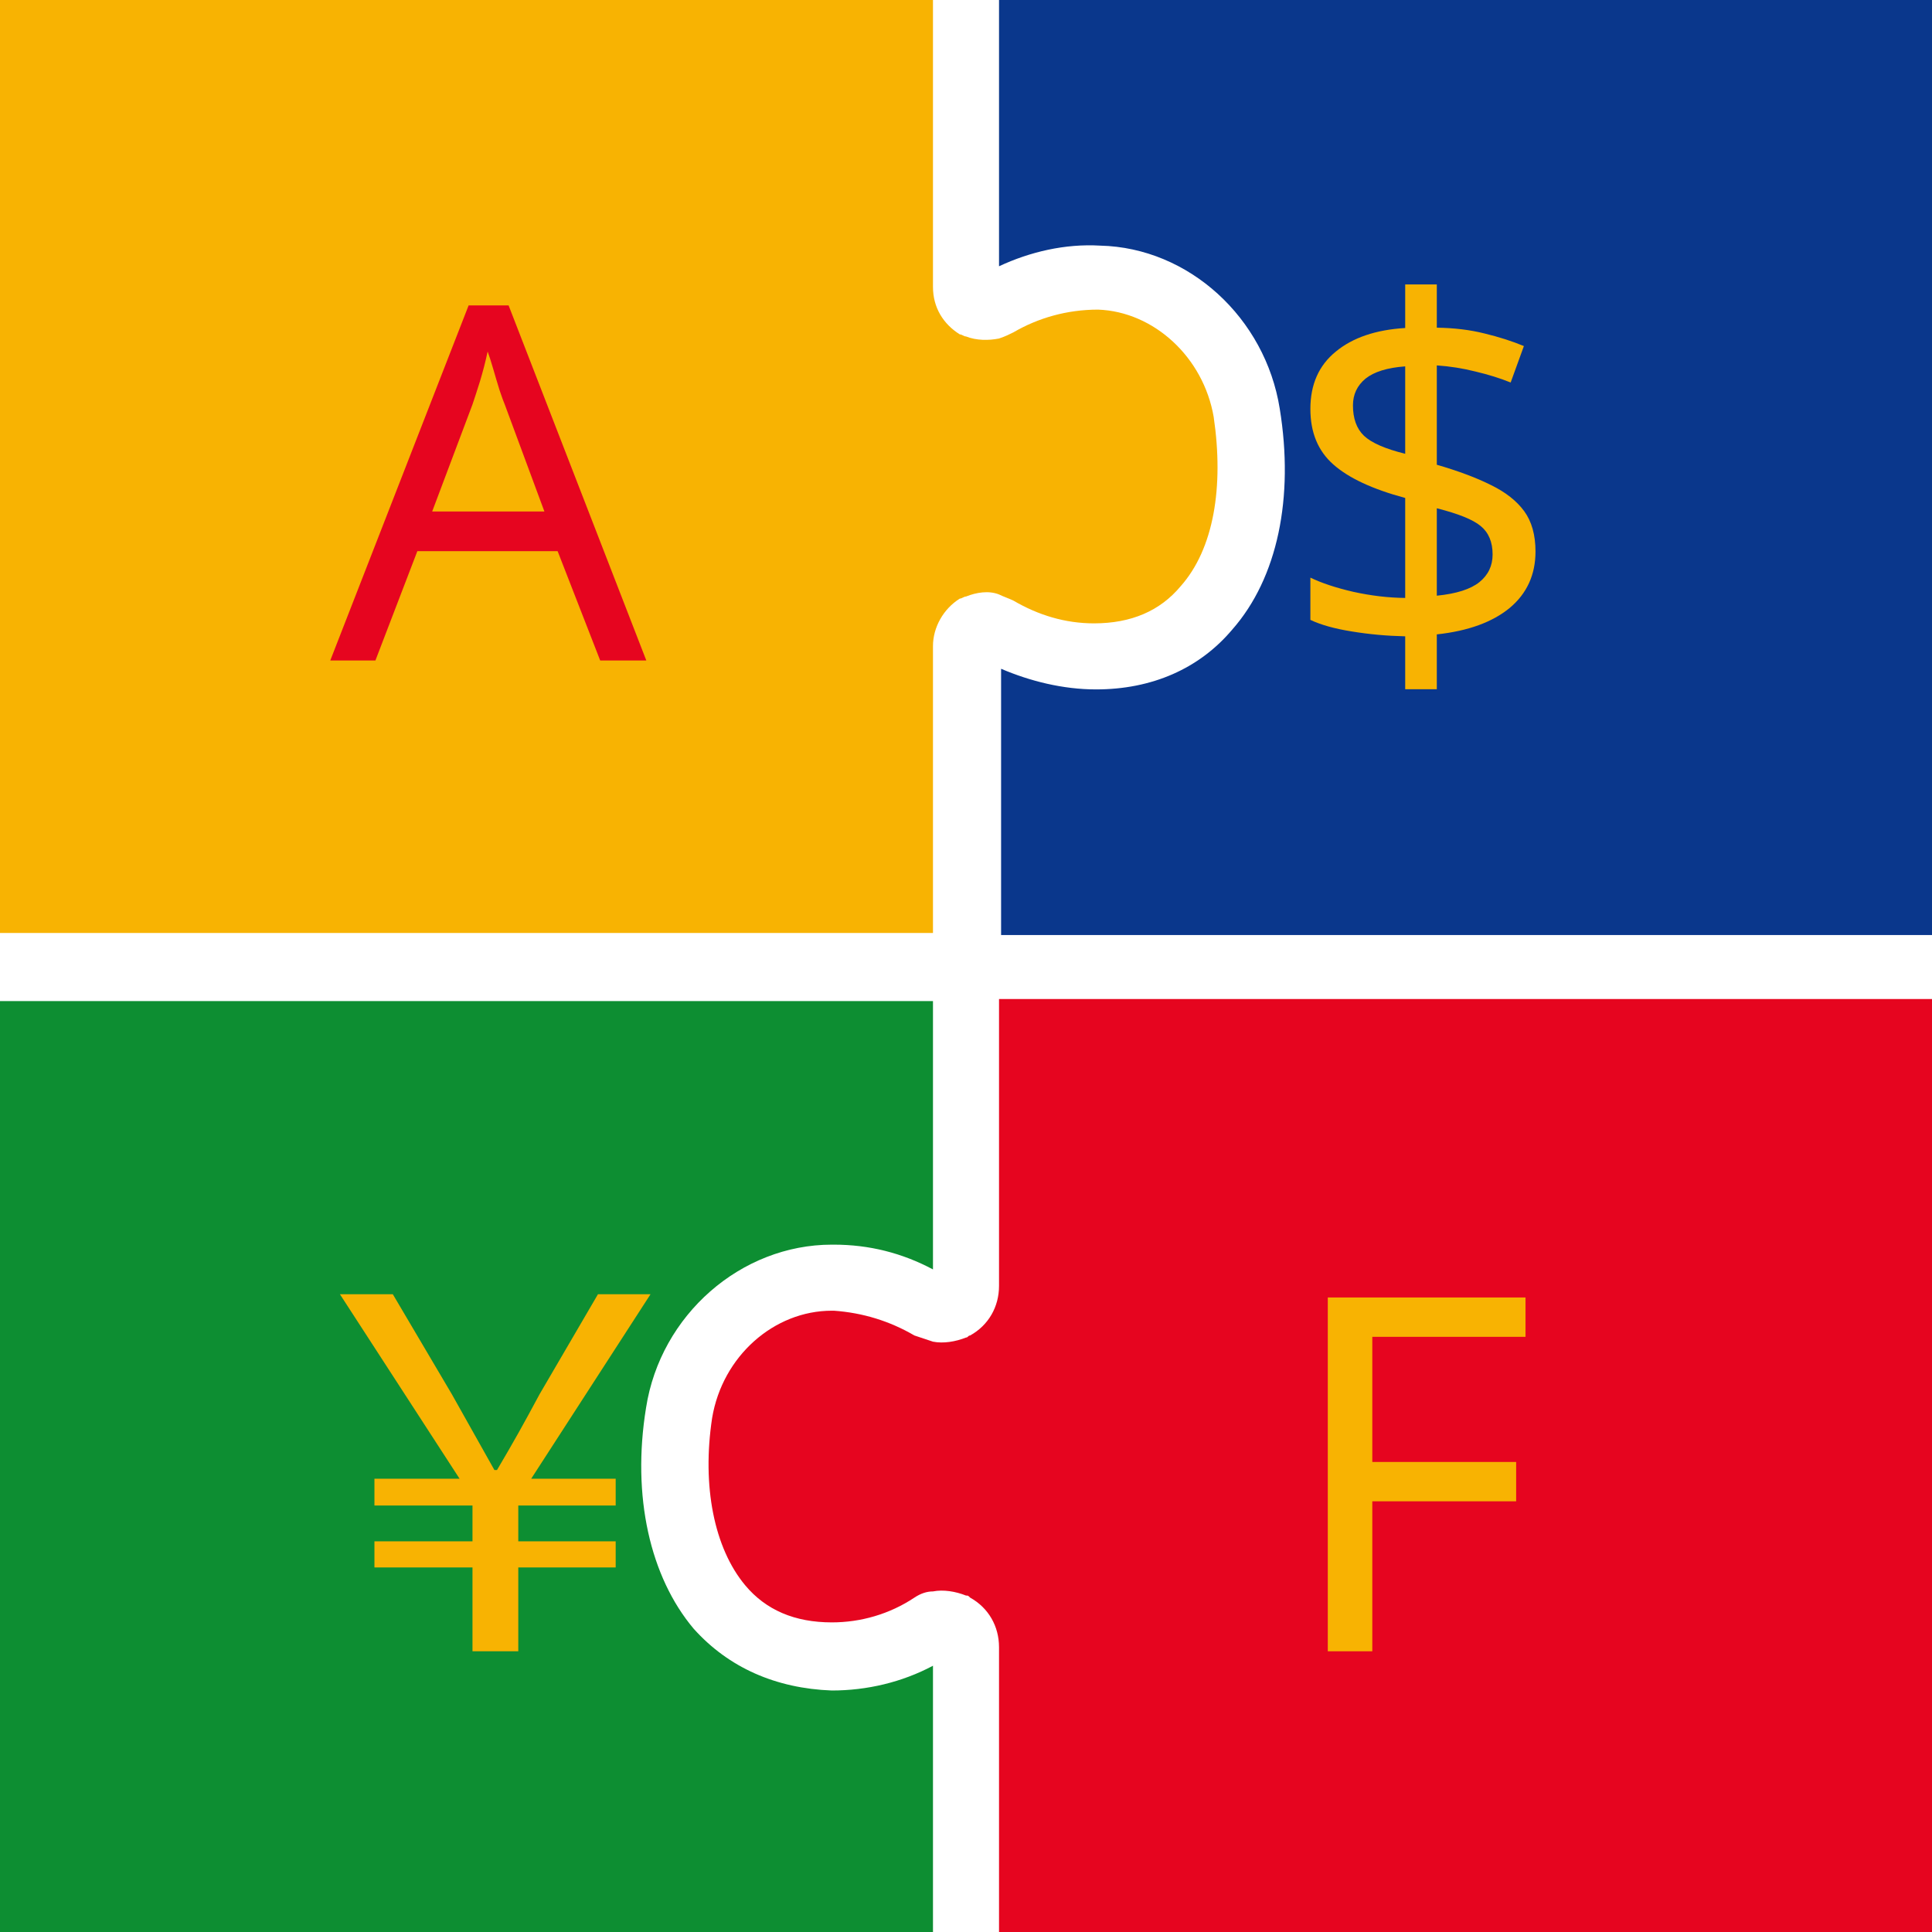
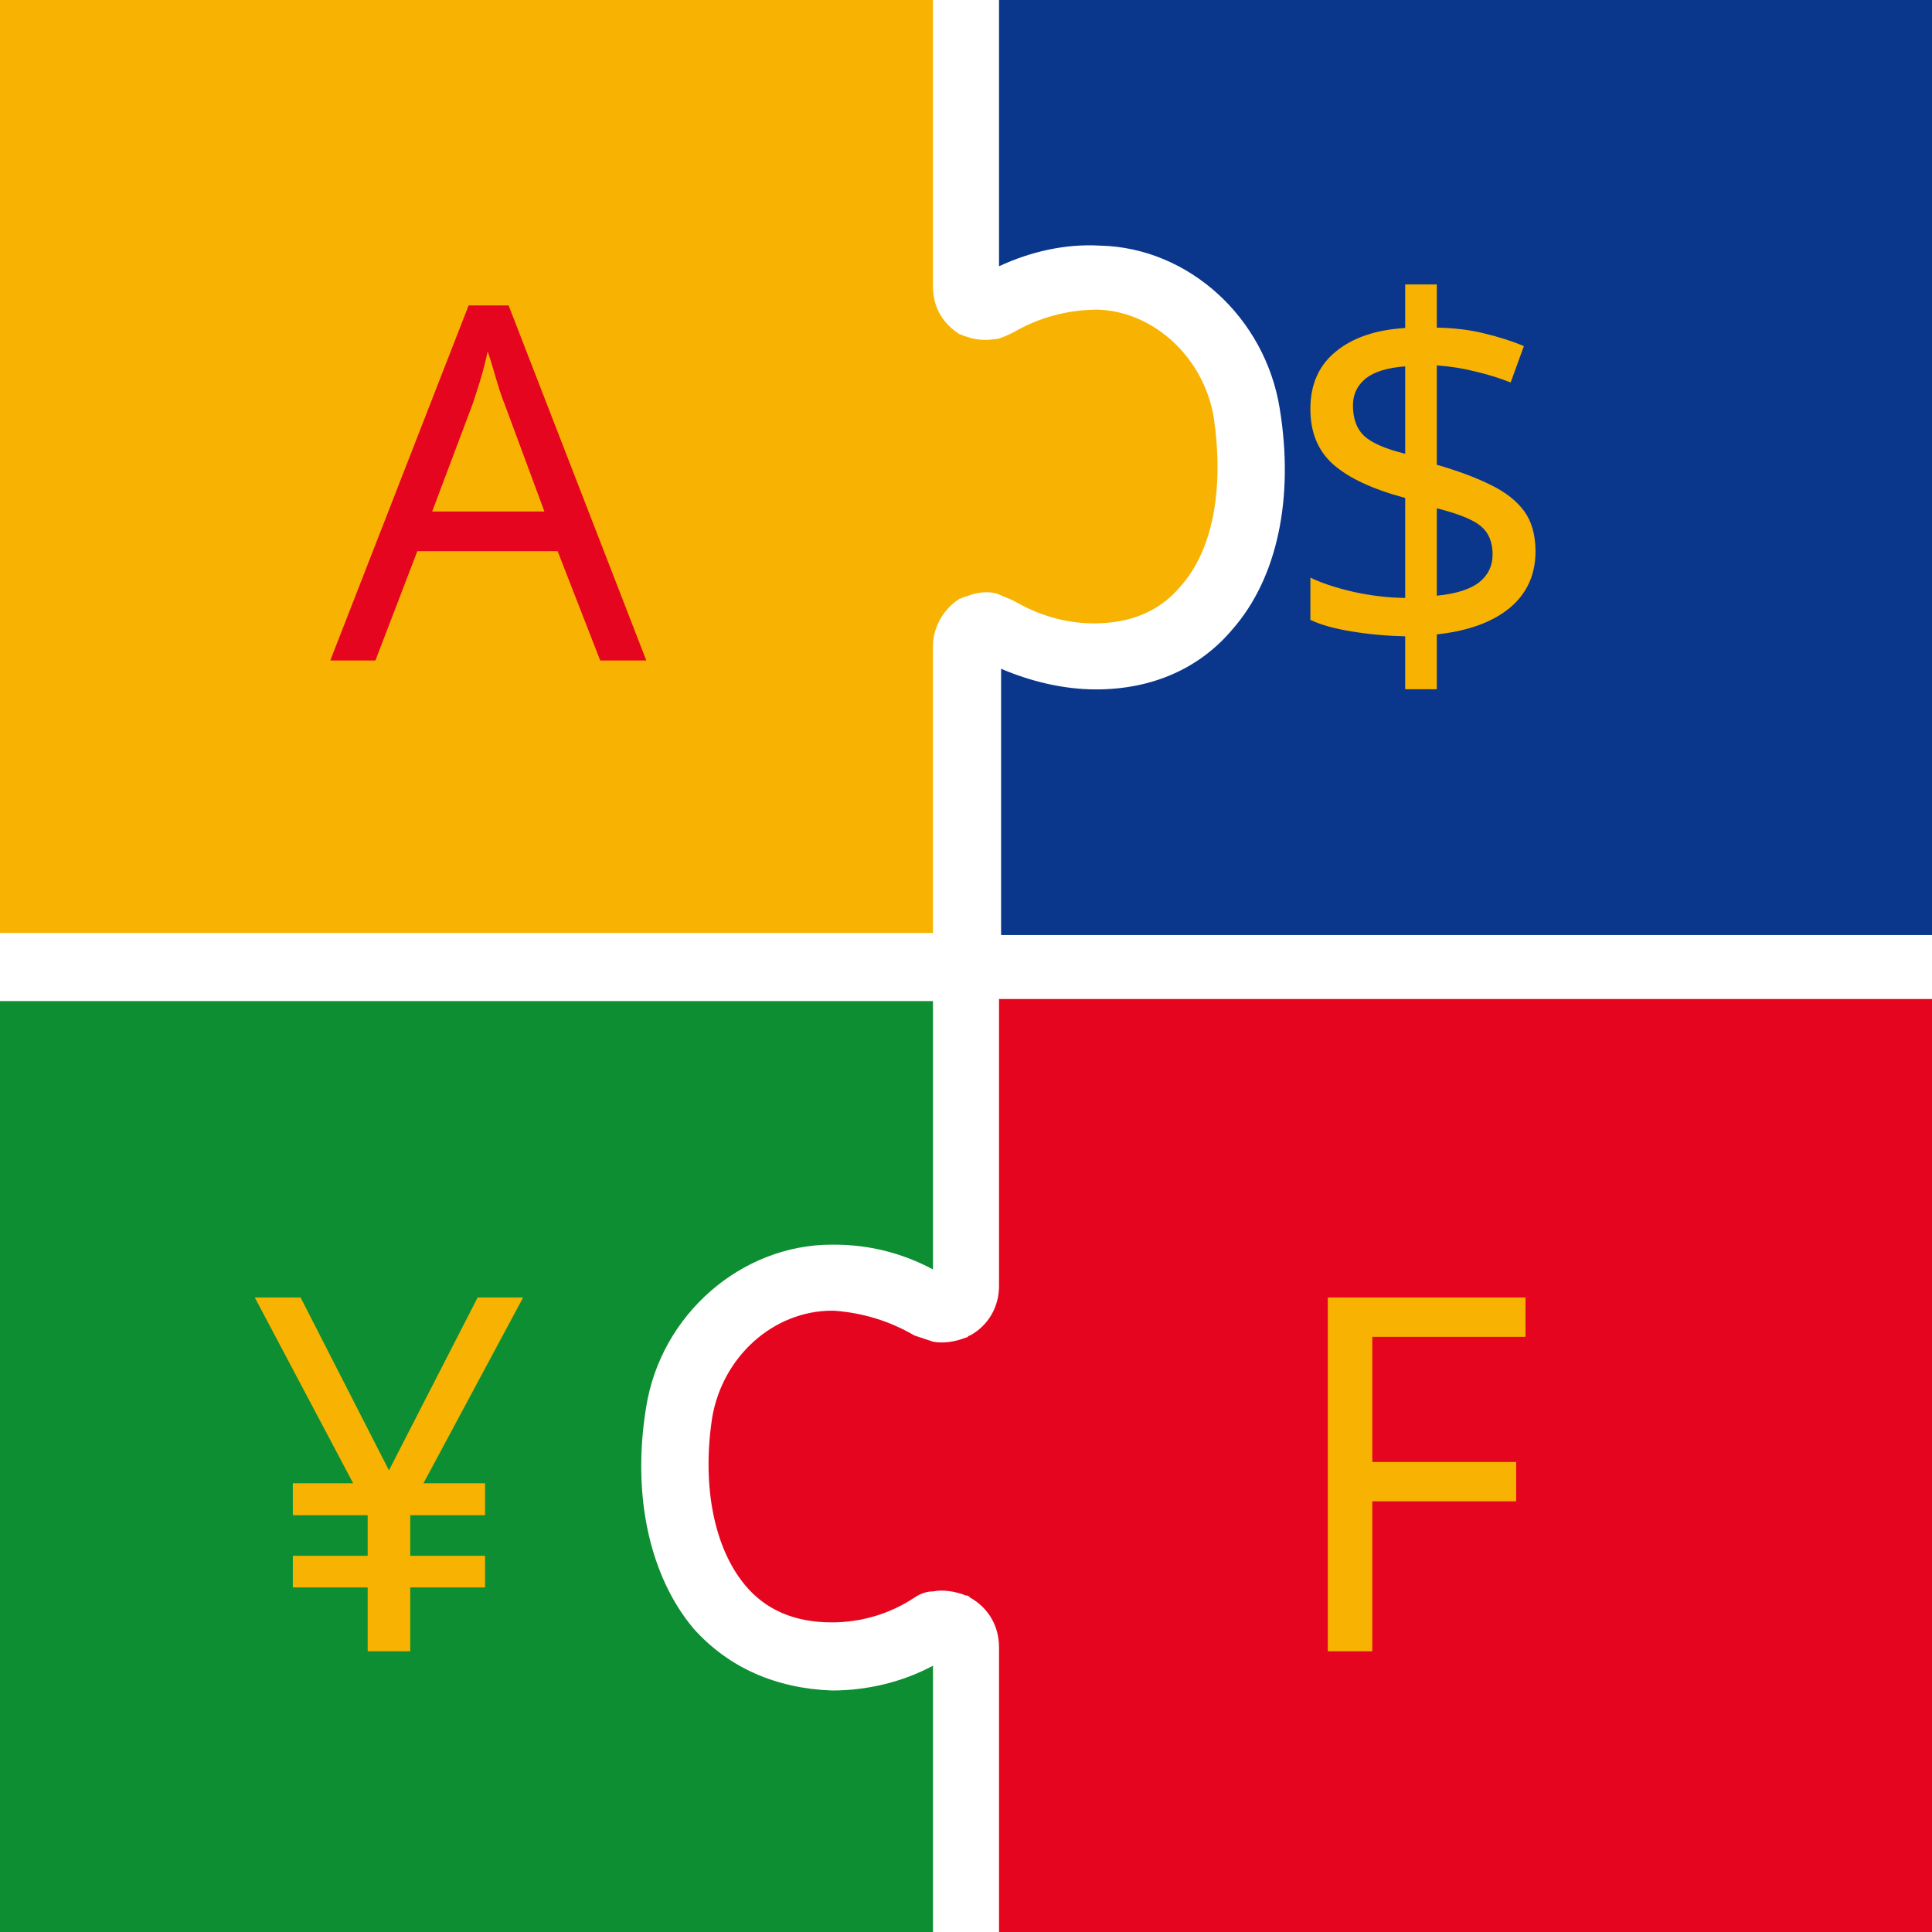
<svg xmlns="http://www.w3.org/2000/svg" viewBox="0 0 93.6 93.6">
  <path d="M58.8,20.2c-0.5-2.9-2.9-5.1-5.6-5.2c-1.5,0-2.9,0.4-4.1,1.1c-0.2,0.1-0.4,0.2-0.7,0.3   c-0.5,0.1-1.1,0.1-1.6-0.1c-0.1,0-0.2-0.1-0.3-0.1c-0.8-0.5-1.3-1.3-1.3-2.3V0H0v45.2h45.2V31.3c0-0.9,0.5-1.8,1.3-2.3   c0.1,0,0.2-0.1,0.3-0.1c0.5-0.2,1.1-0.3,1.6-0.1c0.2,0.1,0.5,0.2,0.7,0.3c1.2,0.7,2.5,1.1,3.9,1.1c1.8,0,3.2-0.6,4.2-1.8   C58.8,26.6,59.3,23.6,58.8,20.2z" fill="#F8B302" />
  <path d="M48.4,0v12.9c1.5-0.7,3.2-1.1,4.9-1c4.3,0.1,8,3.5,8.7,7.9c0.7,4.3-0.1,8.2-2.3,10.7c-1.6,1.9-3.9,2.9-6.6,2.9   c-1.6,0-3.2-0.4-4.6-1v12.9h45.2V0H48.4z" fill="#0A378C" />
  <path d="M33.6,78.9c-2.1-2.5-3-6.4-2.3-10.7c0.7-4.5,4.6-7.9,9-7.9c0,0,0.1,0,0.1,0c1.7,0,3.3,0.4,4.8,1.2v-13H0v45.2   h45.2v-13c-1.5,0.8-3.2,1.2-4.9,1.2C37.6,81.8,35.3,80.8,33.6,78.9z" fill="#0D8E32" />
  <path d="M48.4,48.4v13.9c0,1-0.5,1.9-1.4,2.4c-0.1,0-0.1,0.1-0.2,0.1c-0.5,0.2-1.1,0.3-1.6,0.2   c-0.3-0.1-0.6-0.2-0.9-0.3c-1.2-0.7-2.5-1.1-3.9-1.2c0,0,0,0-0.1,0c-2.8,0-5.3,2.2-5.8,5.2C34,72,34.6,75,36.1,76.8   c1,1.2,2.4,1.8,4.2,1.8c1.4,0,2.8-0.4,4-1.2c0.3-0.2,0.6-0.3,0.9-0.3c0.5-0.1,1.1,0,1.6,0.2c0.1,0,0.1,0,0.2,0.1   c0.9,0.5,1.4,1.4,1.4,2.4v13.9h45.2V48.4H48.4z" fill="#E6051F" />
  <text x="16" y="32" font-size="24" font-family="arial sans-serif" fill="#E6051F">A</text>
  <text x="62" y="80" font-size="24" font-family="arial sans-serif" fill="#F8B302">F</text>
  <text x="62" y="32" font-size="24" font-family="arial sans-serif" fill="#F8B302">$</text>
-   <text x="12" y="80" font-size="24" font-family="arial sans-serif" fill="#F8B302">￥</text>
+   <text x="12" y="80" font-size="24" font-family="arial sans-serif" fill="#F8B302">¥</text>
</svg>
